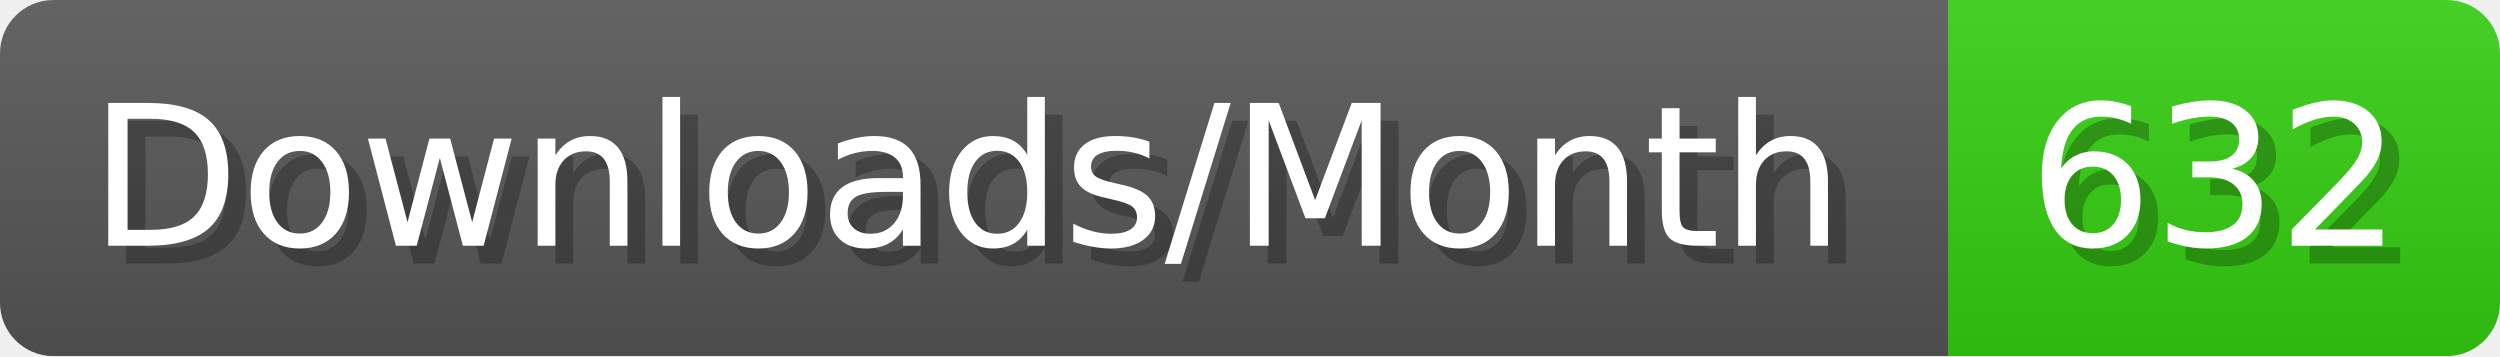
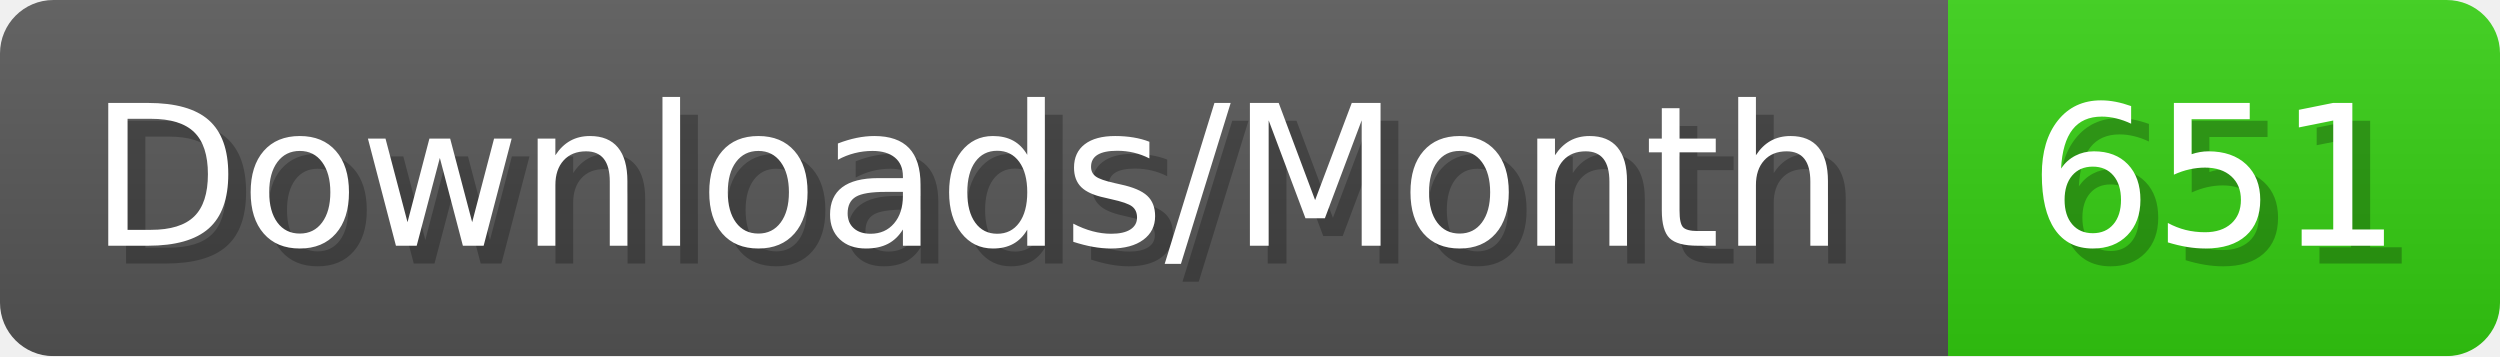
- <svg xmlns="http://www.w3.org/2000/svg" width="140.4" height="20" viewBox="0 0 1404 200" role="img" aria-label="Downloads/Month: 632">
+ <svg xmlns="http://www.w3.org/2000/svg" width="140.4" height="20" viewBox="0 0 1404 200" role="img" aria-label="Downloads/Month: 651">
  <linearGradient id="YlXUI" x2="0" y2="100%">
    <stop offset="0" stop-opacity=".1" stop-color="#EEE" />
    <stop offset="1" stop-opacity=".1" />
  </linearGradient>
  <mask id="JHhop">
    <rect width="1404" height="200" rx="30" fill="#FFF" />
  </mask>
  <g mask="url(#JHhop)">
    <rect width="1094" height="200" fill="#555" />
    <rect width="310" height="200" fill="#3C1" x="1094" />
    <rect width="1404" height="200" fill="url(#YlXUI)" />
  </g>
  <g aria-hidden="true" fill="#fff" text-anchor="start" font-family="Verdana,DejaVu Sans,sans-serif" font-size="110">
    <text x="60" y="148" textLength="994" fill="#000" opacity="0.25">Downloads/Month</text>
    <text x="50" y="138" textLength="994">Downloads/Month</text>
-     <text x="1149" y="148" textLength="210" fill="#000" opacity="0.25">632</text>
-     <text x="1139" y="138" textLength="210">632</text>
+     <text x="1149" y="148" textLength="210" fill="#000" opacity="0.25">651</text>
+     <text x="1139" y="138" textLength="210">651</text>
  </g>
</svg>
